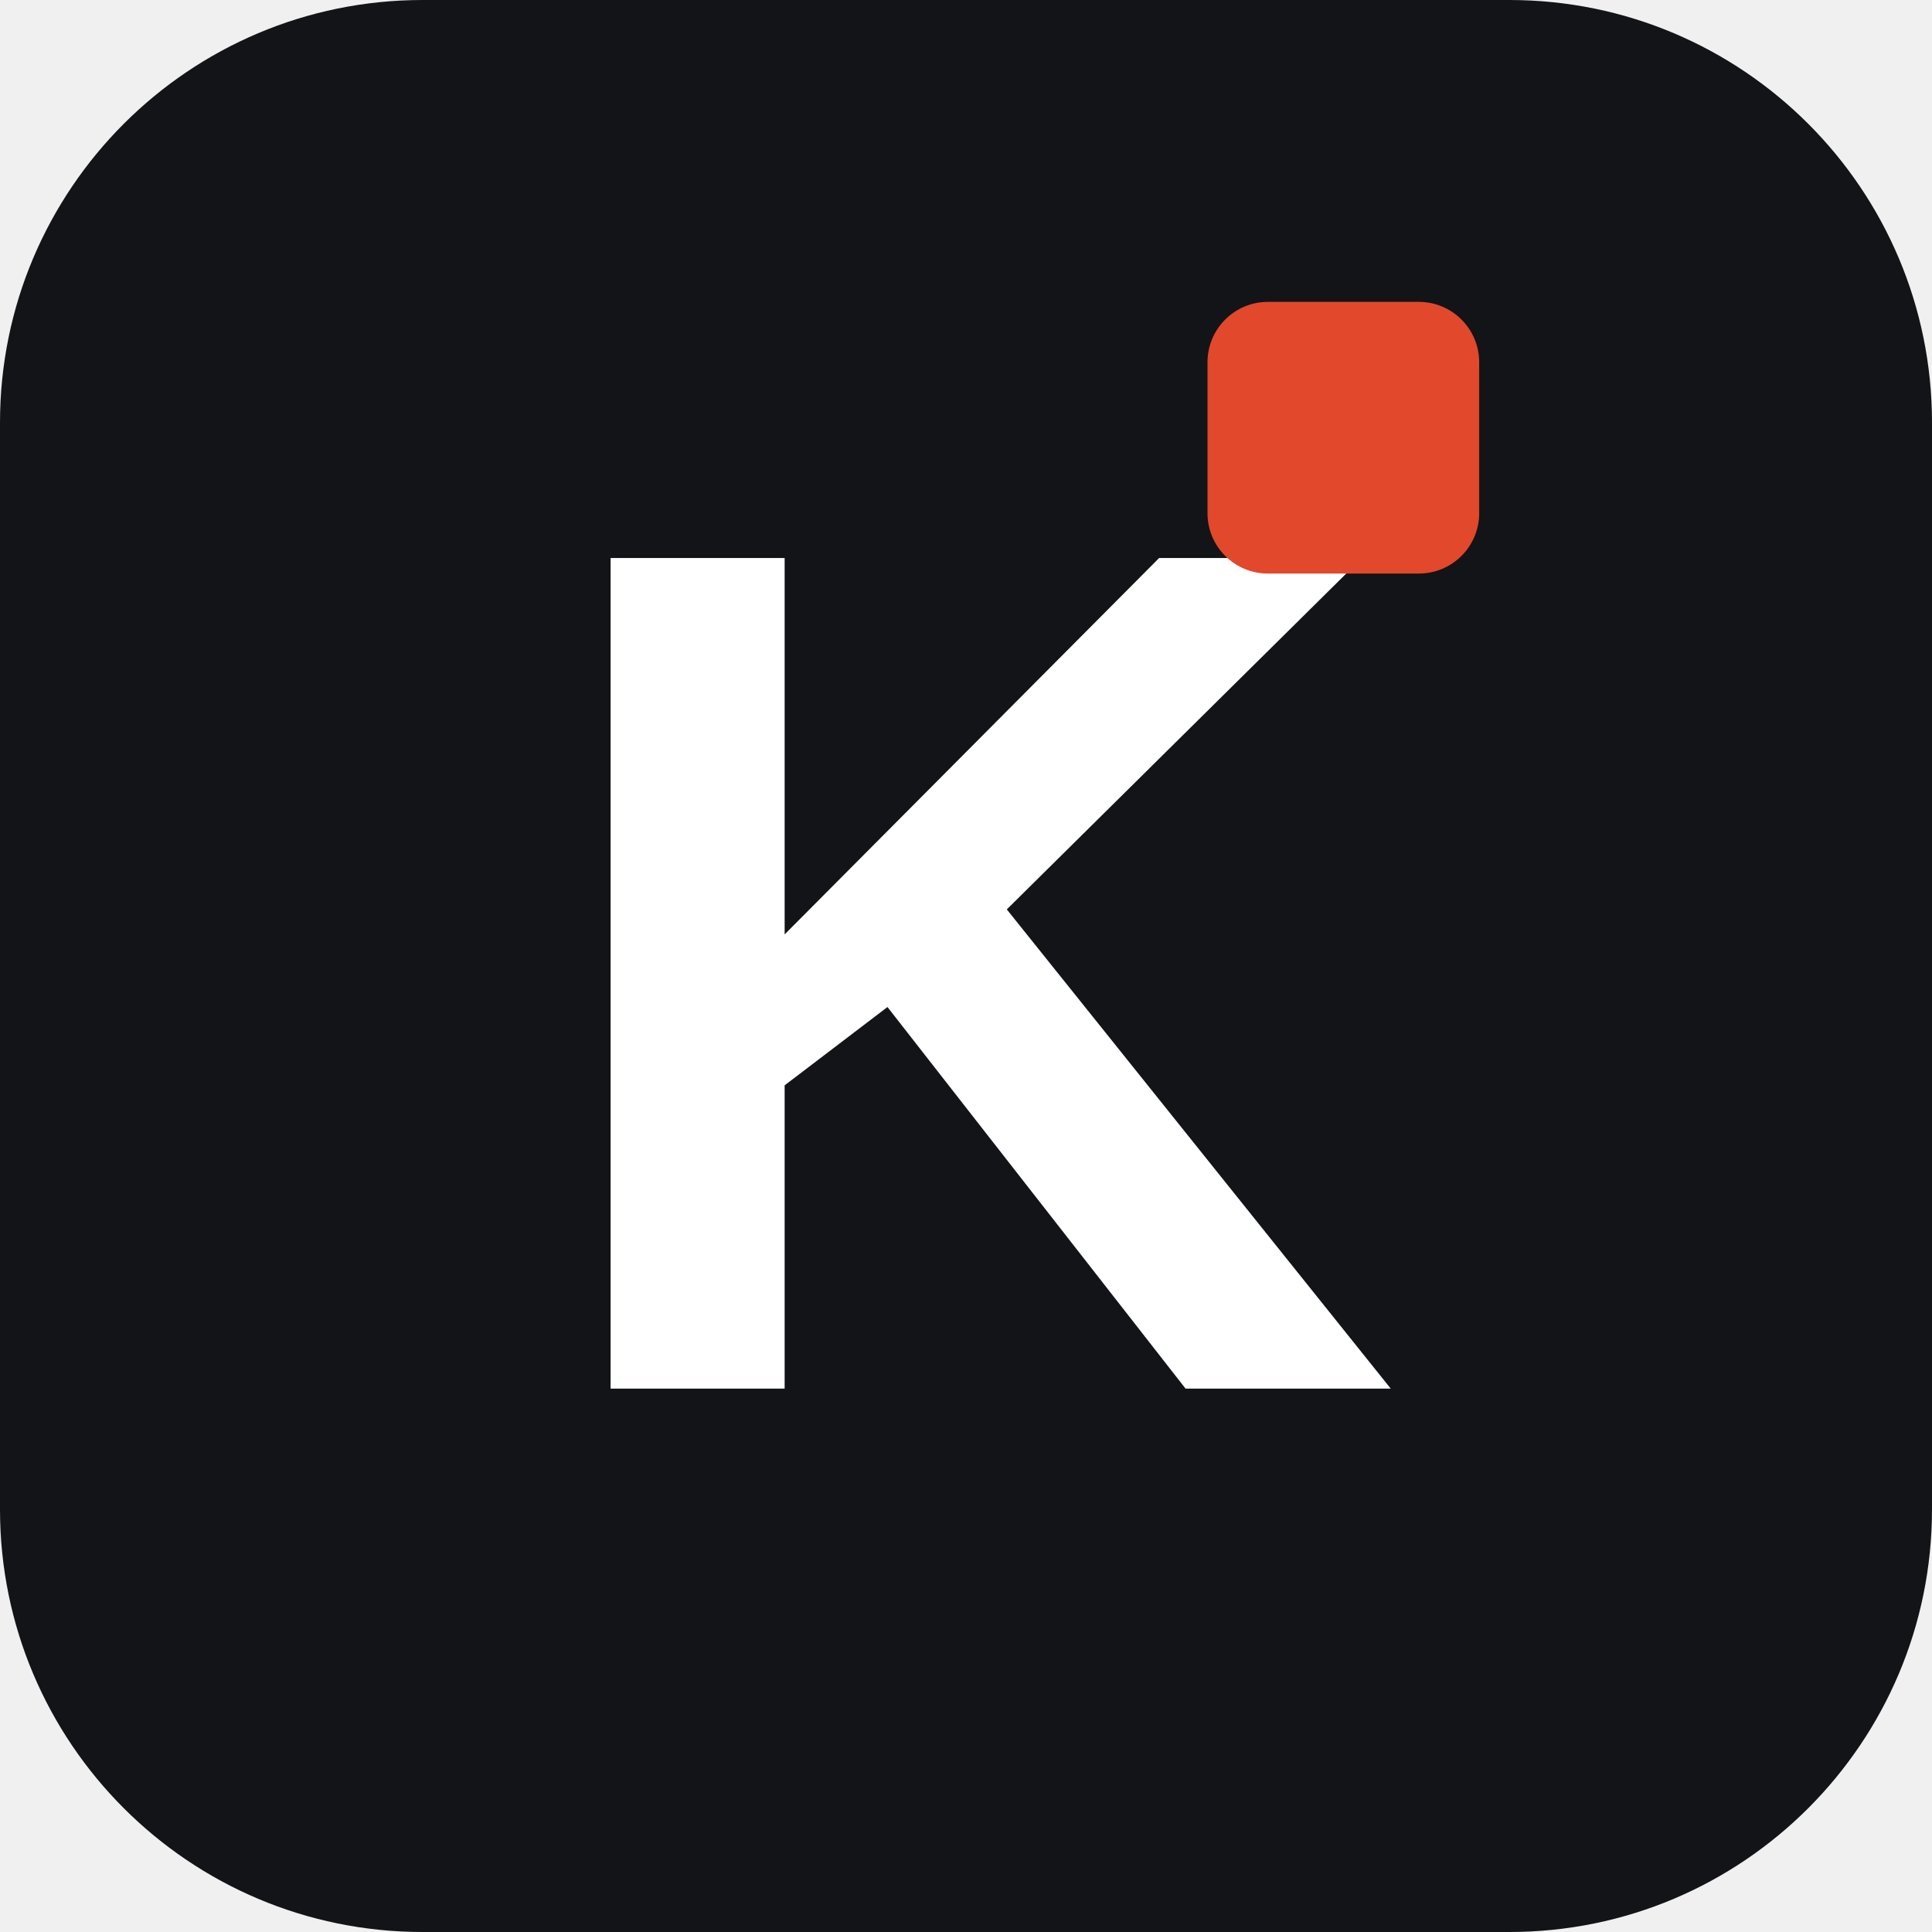
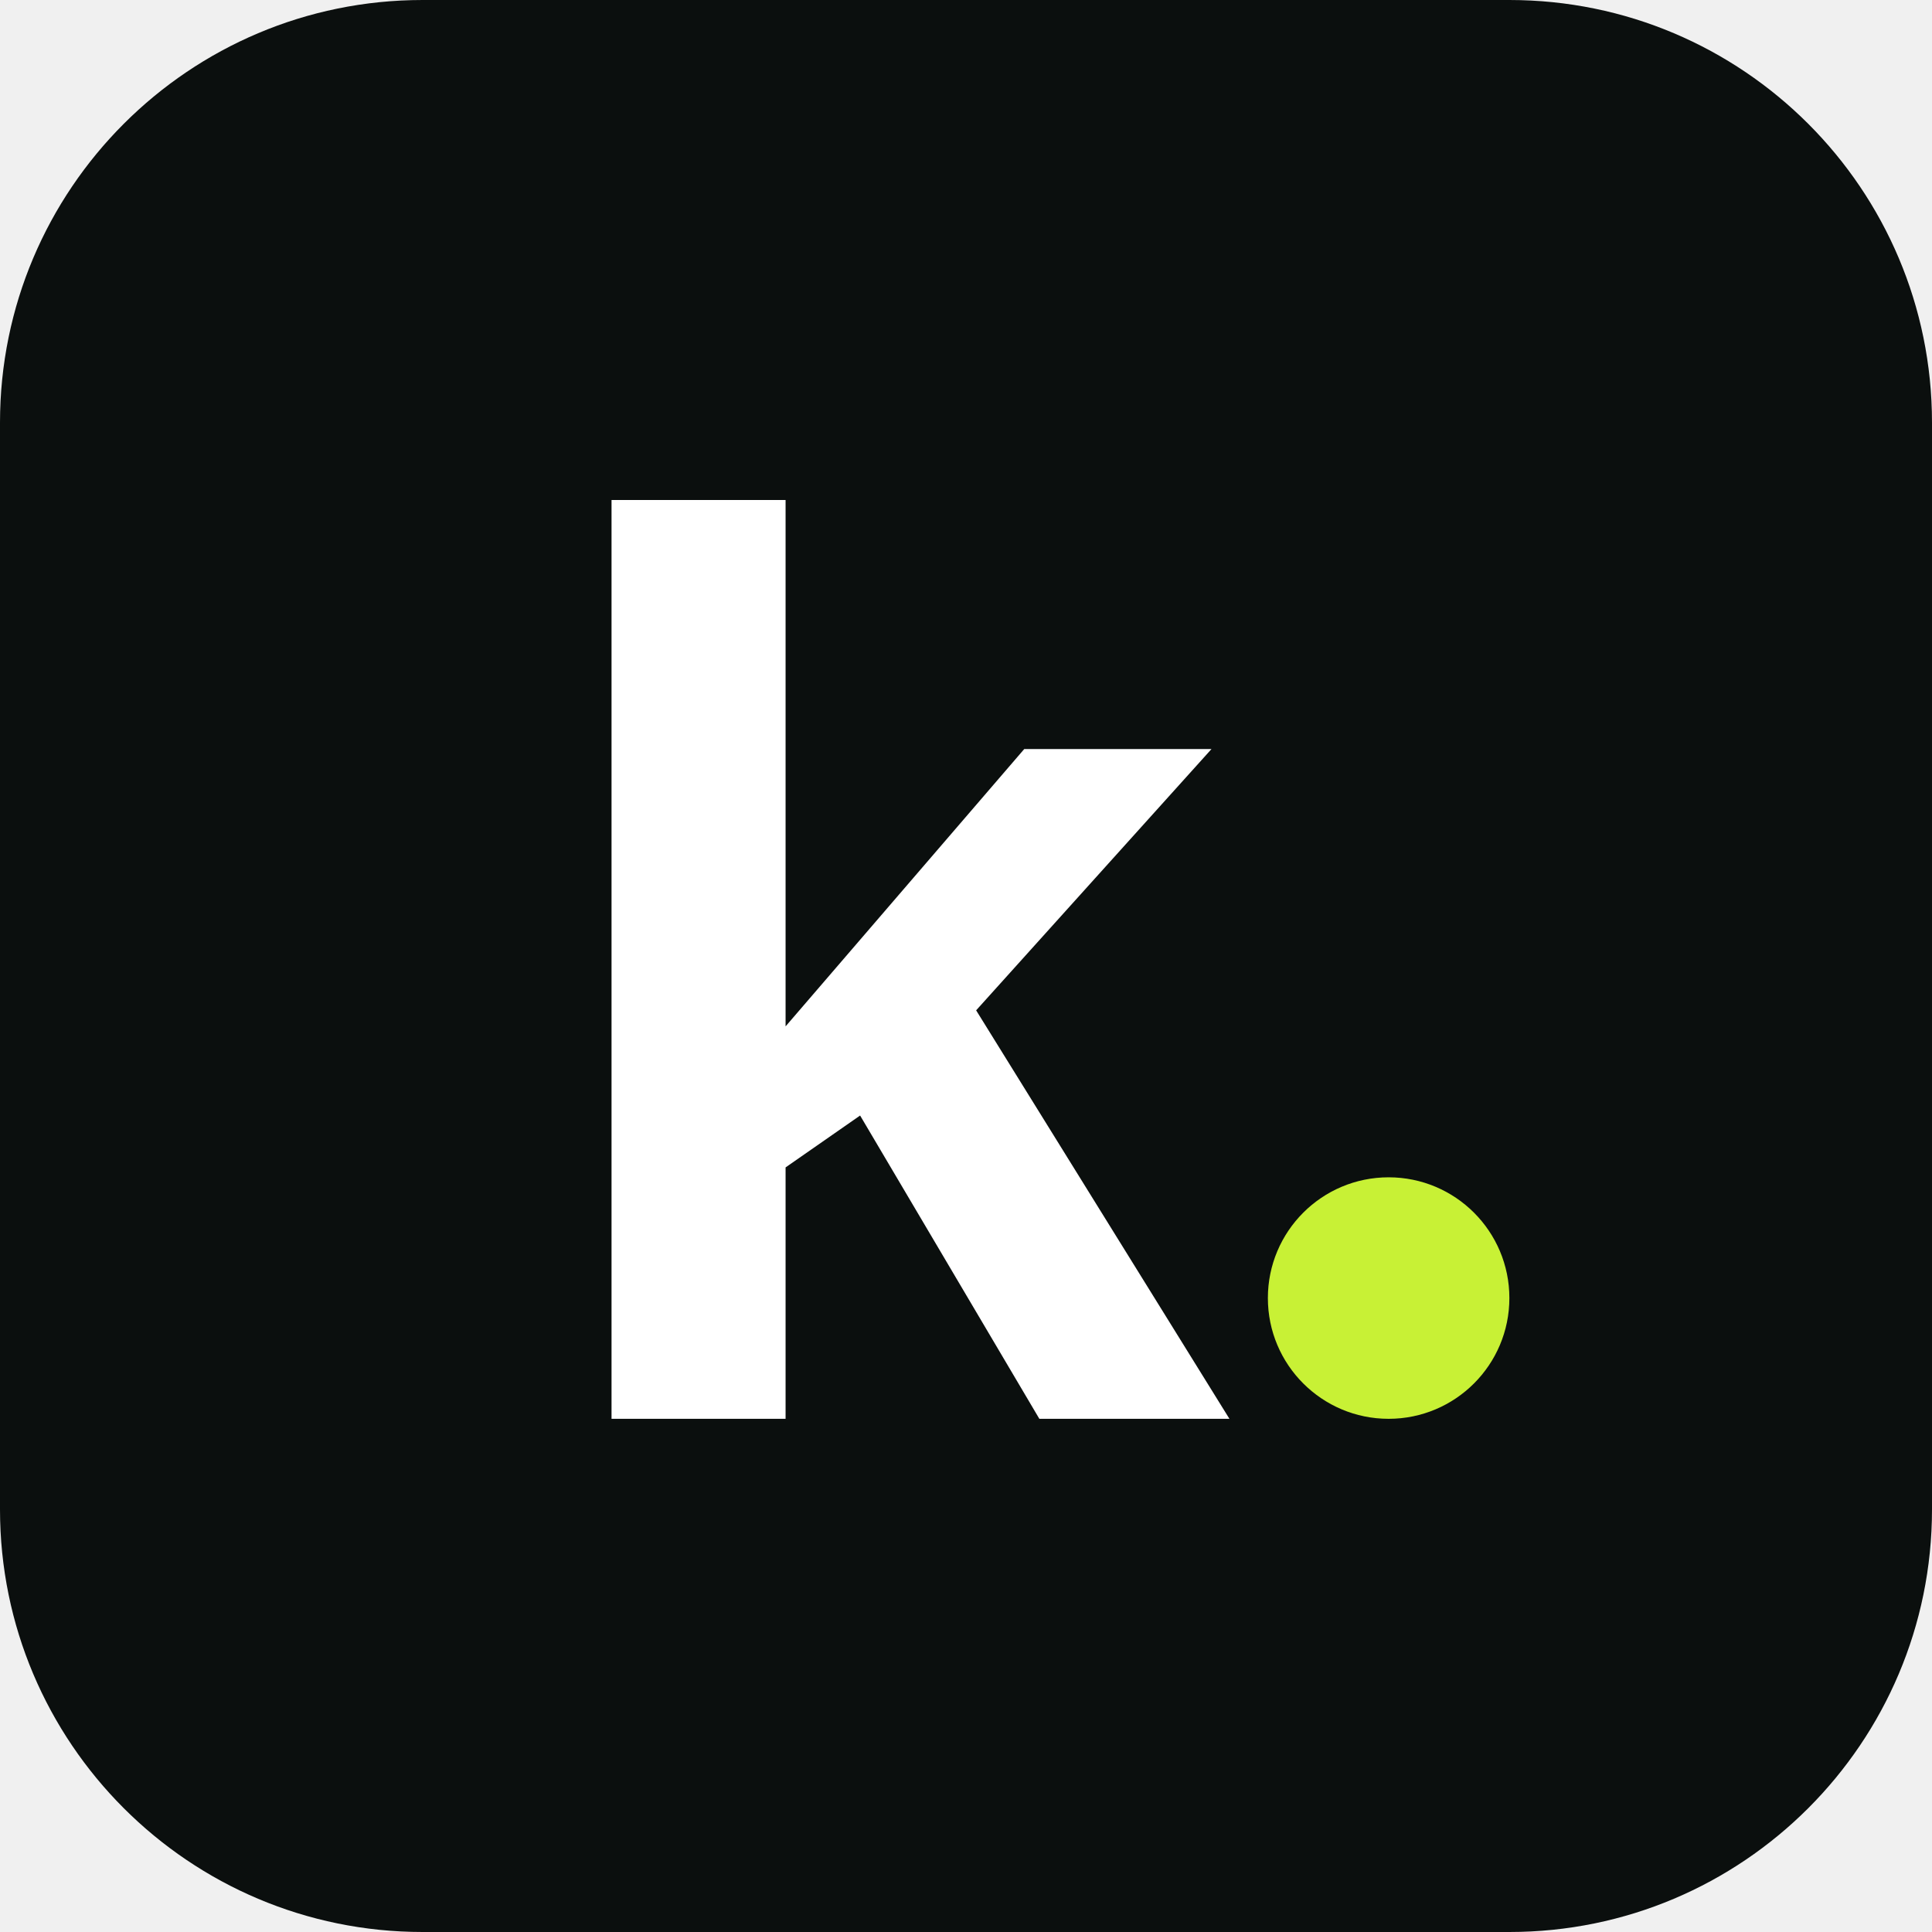
<svg xmlns="http://www.w3.org/2000/svg" viewBox="0 0 64 64">
-   <rect width="64" height="64" rx="14" fill="#121417" />
-   <text x="32" y="46" text-anchor="middle" font-family="Arial, sans-serif" font-weight="800" font-size="40" fill="#ffffff">K</text>
-   <rect x="40" y="10" width="9" height="9" rx="2" fill="#e2482b" />
+   <rect width="64" height="64" rx="14" fill="#0b0f0e" />
+   <text x="29" y="47" text-anchor="middle" font-family="Arial, sans-serif" font-weight="800" font-size="42" fill="#ffffff">k</text>
+   <rect x="42" y="39" width="8" height="8" rx="4" fill="#c8f135" />
</svg>
